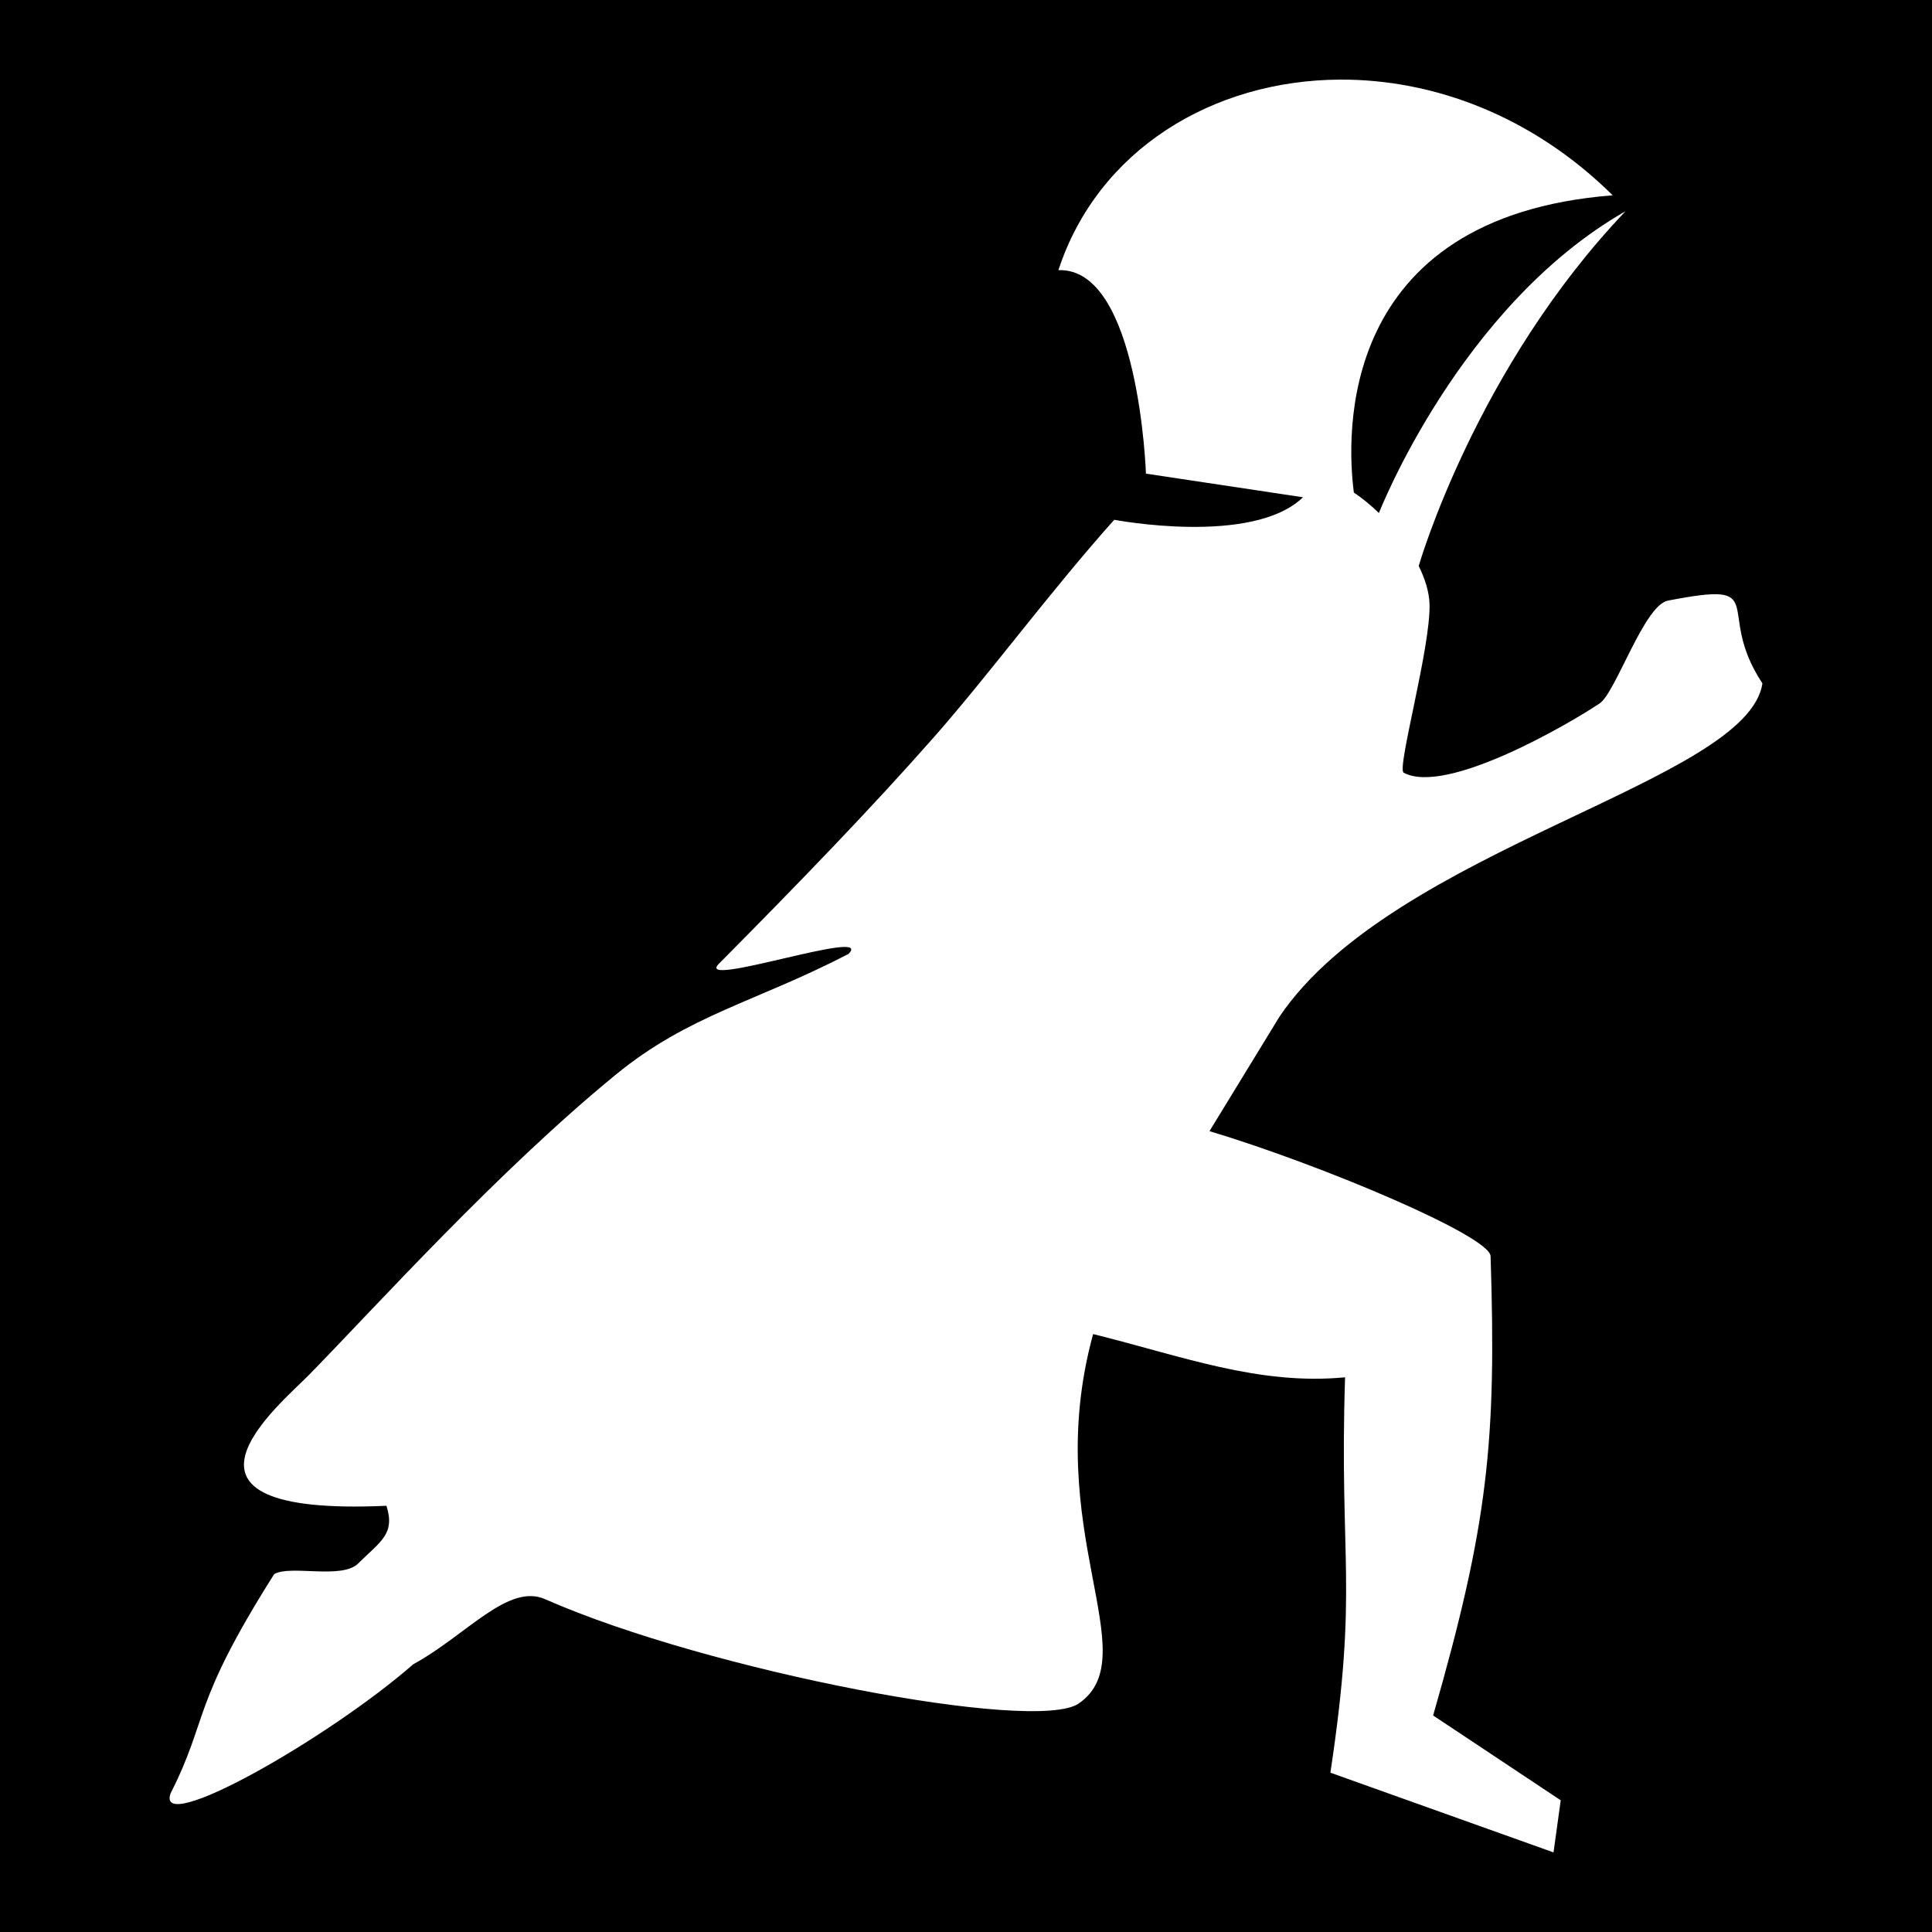
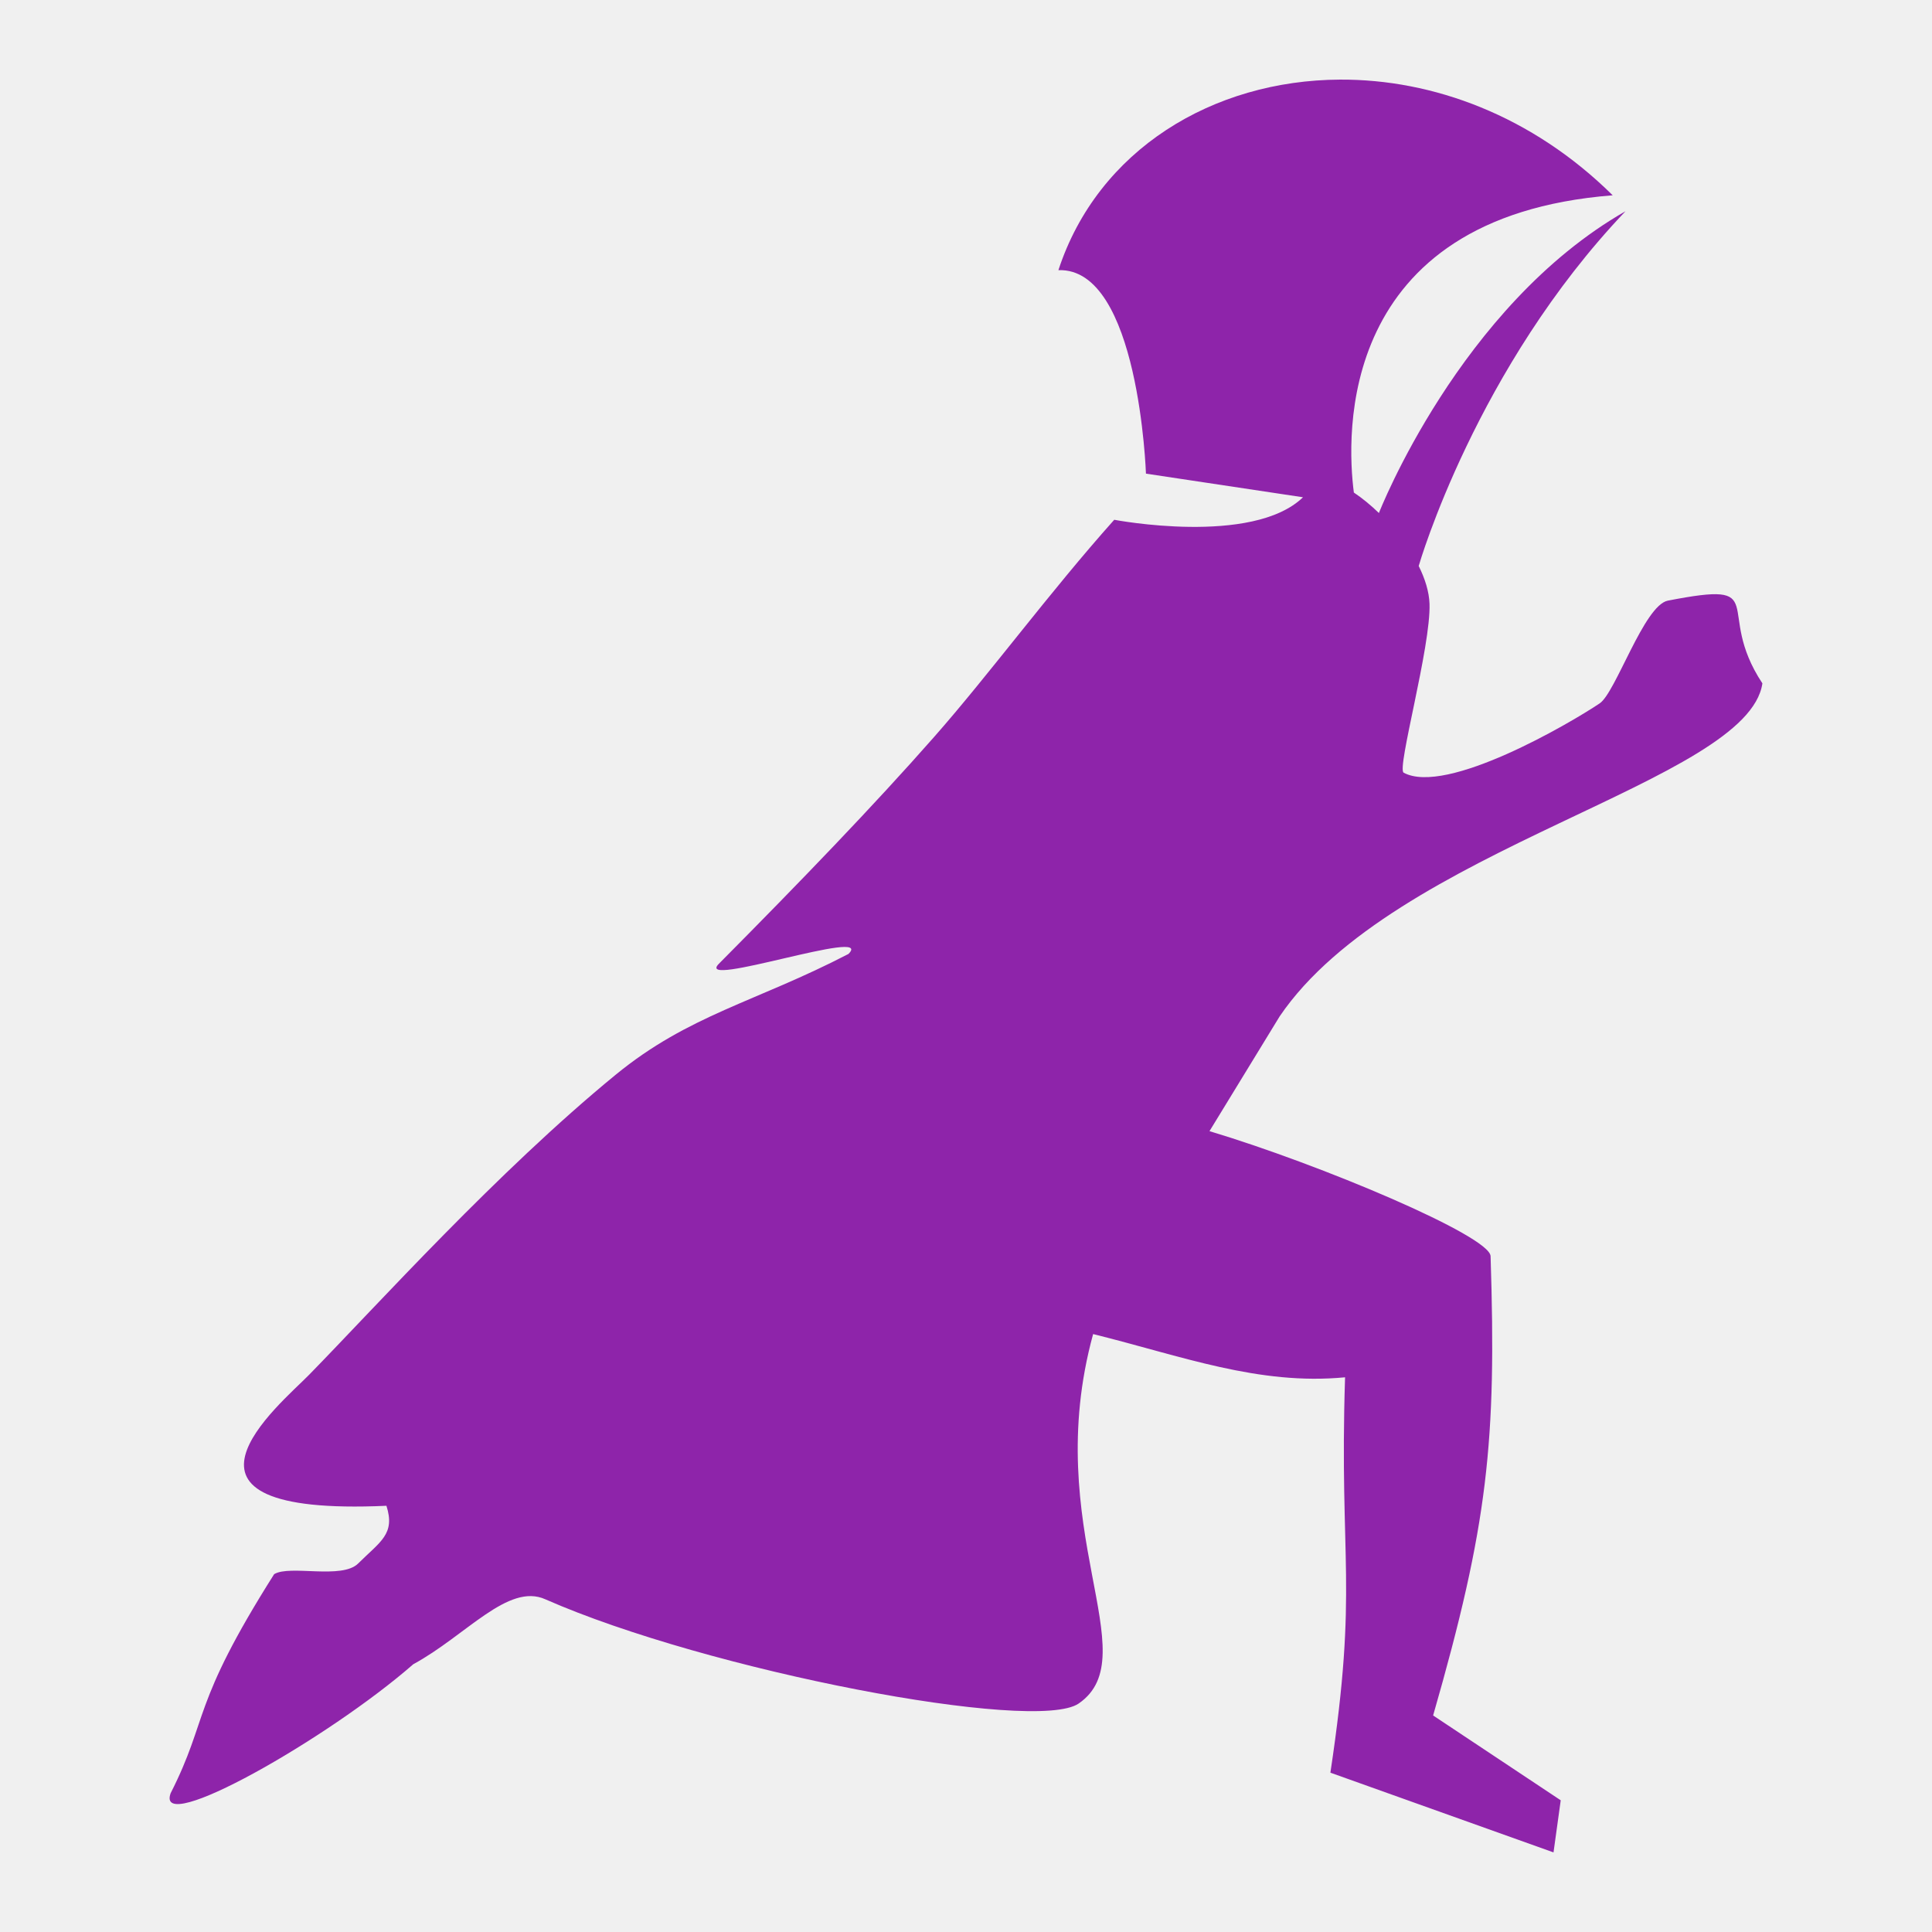
<svg xmlns="http://www.w3.org/2000/svg" viewBox="0 0 512 512">
-   <path d="M0 0h512v512H0z" />
-   <path fill="#fff" d="M355.102 21.097c-33.682.164-64.173 18.585-74.615 50.5 21.357-.79 23.203 53.922 23.203 53.922l41.619 6.262c-13.41 12.963-50.025 5.967-50.025 5.967-17.14 19.182-33.124 40.966-47.758 57.578-15.952 18.127-35.2 38.103-57.018 60.086-6.79 6.823 41.594-9.821 34.342-2.604-24.567 12.751-42.297 16.097-61.764 32.069-31.312 25.674-62.853 60.71-81.146 79.431-7.711 7.91-44.362 37.674 20.469 34.74 2.404 7.52-1.621 9.456-7.493 15.293-4.327 4.303-18.082.283-22.263 2.828-22.172 35.055-17.246 37.975-27.43 58.047-4.252 11.635 41.68-14.404 64.305-34.18 13.974-7.58 25.147-21.652 35.002-17.202 43.11 18.984 129.826 35.53 141.328 27.619 18.368-12.646-10.321-46.343 3.832-97.912 23.47 5.817 43.825 13.657 66.767 11.459-1.581 49.307 3.56 55.306-3.888 104.777l59.129 21.127 1.91-13.809-33.815-22.478c14.568-50.659 16.809-72.578 15.227-121.719-.16-5.372-45.168-24.325-74.492-33.133l18.593-30.412c30.393-44.788 124.141-62.055 127.932-88.258-13.02-19.676 3.022-27.384-25.092-21.912-6.295 1.318-13.771 24.346-18.023 27.213-7.843 5.276-40.655 24.477-51.951 18.377-1.9-1.026 7.246-33.441 6.85-44.78-.116-3.205-1.19-6.625-2.866-10.001.185-.64 15.24-52.482 54.809-94.016-43.978 25.134-65.332 79.925-65.354 79.98-2.207-2.134-4.476-3.983-6.639-5.423-1.916-14.7-4.819-73.02 68.598-78.776-21.427-21.177-47.704-30.78-72.283-30.66z" />
+   <path fill="#8E24AA" d="M355.102 21.097c-33.682.164-64.173 18.585-74.615 50.5 21.357-.79 23.203 53.922 23.203 53.922l41.619 6.262c-13.41 12.963-50.025 5.967-50.025 5.967-17.14 19.182-33.124 40.966-47.758 57.578-15.952 18.127-35.2 38.103-57.018 60.086-6.79 6.823 41.594-9.821 34.342-2.604-24.567 12.751-42.297 16.097-61.764 32.069-31.312 25.674-62.853 60.71-81.146 79.431-7.711 7.91-44.362 37.674 20.469 34.74 2.404 7.52-1.621 9.456-7.493 15.293-4.327 4.303-18.082.283-22.263 2.828-22.172 35.055-17.246 37.975-27.43 58.047-4.252 11.635 41.68-14.404 64.305-34.18 13.974-7.58 25.147-21.652 35.002-17.202 43.11 18.984 129.826 35.53 141.328 27.619 18.368-12.646-10.321-46.343 3.832-97.912 23.47 5.817 43.825 13.657 66.767 11.459-1.581 49.307 3.56 55.306-3.888 104.777l59.129 21.127 1.91-13.809-33.815-22.478c14.568-50.659 16.809-72.578 15.227-121.719-.16-5.372-45.168-24.325-74.492-33.133l18.593-30.412c30.393-44.788 124.141-62.055 127.932-88.258-13.02-19.676 3.022-27.384-25.092-21.912-6.295 1.318-13.771 24.346-18.023 27.213-7.843 5.276-40.655 24.477-51.951 18.377-1.9-1.026 7.246-33.441 6.85-44.78-.116-3.205-1.19-6.625-2.866-10.001.185-.64 15.24-52.482 54.809-94.016-43.978 25.134-65.332 79.925-65.354 79.98-2.207-2.134-4.476-3.983-6.639-5.423-1.916-14.7-4.819-73.02 68.598-78.776-21.427-21.177-47.704-30.78-72.283-30.66z" />
</svg>
